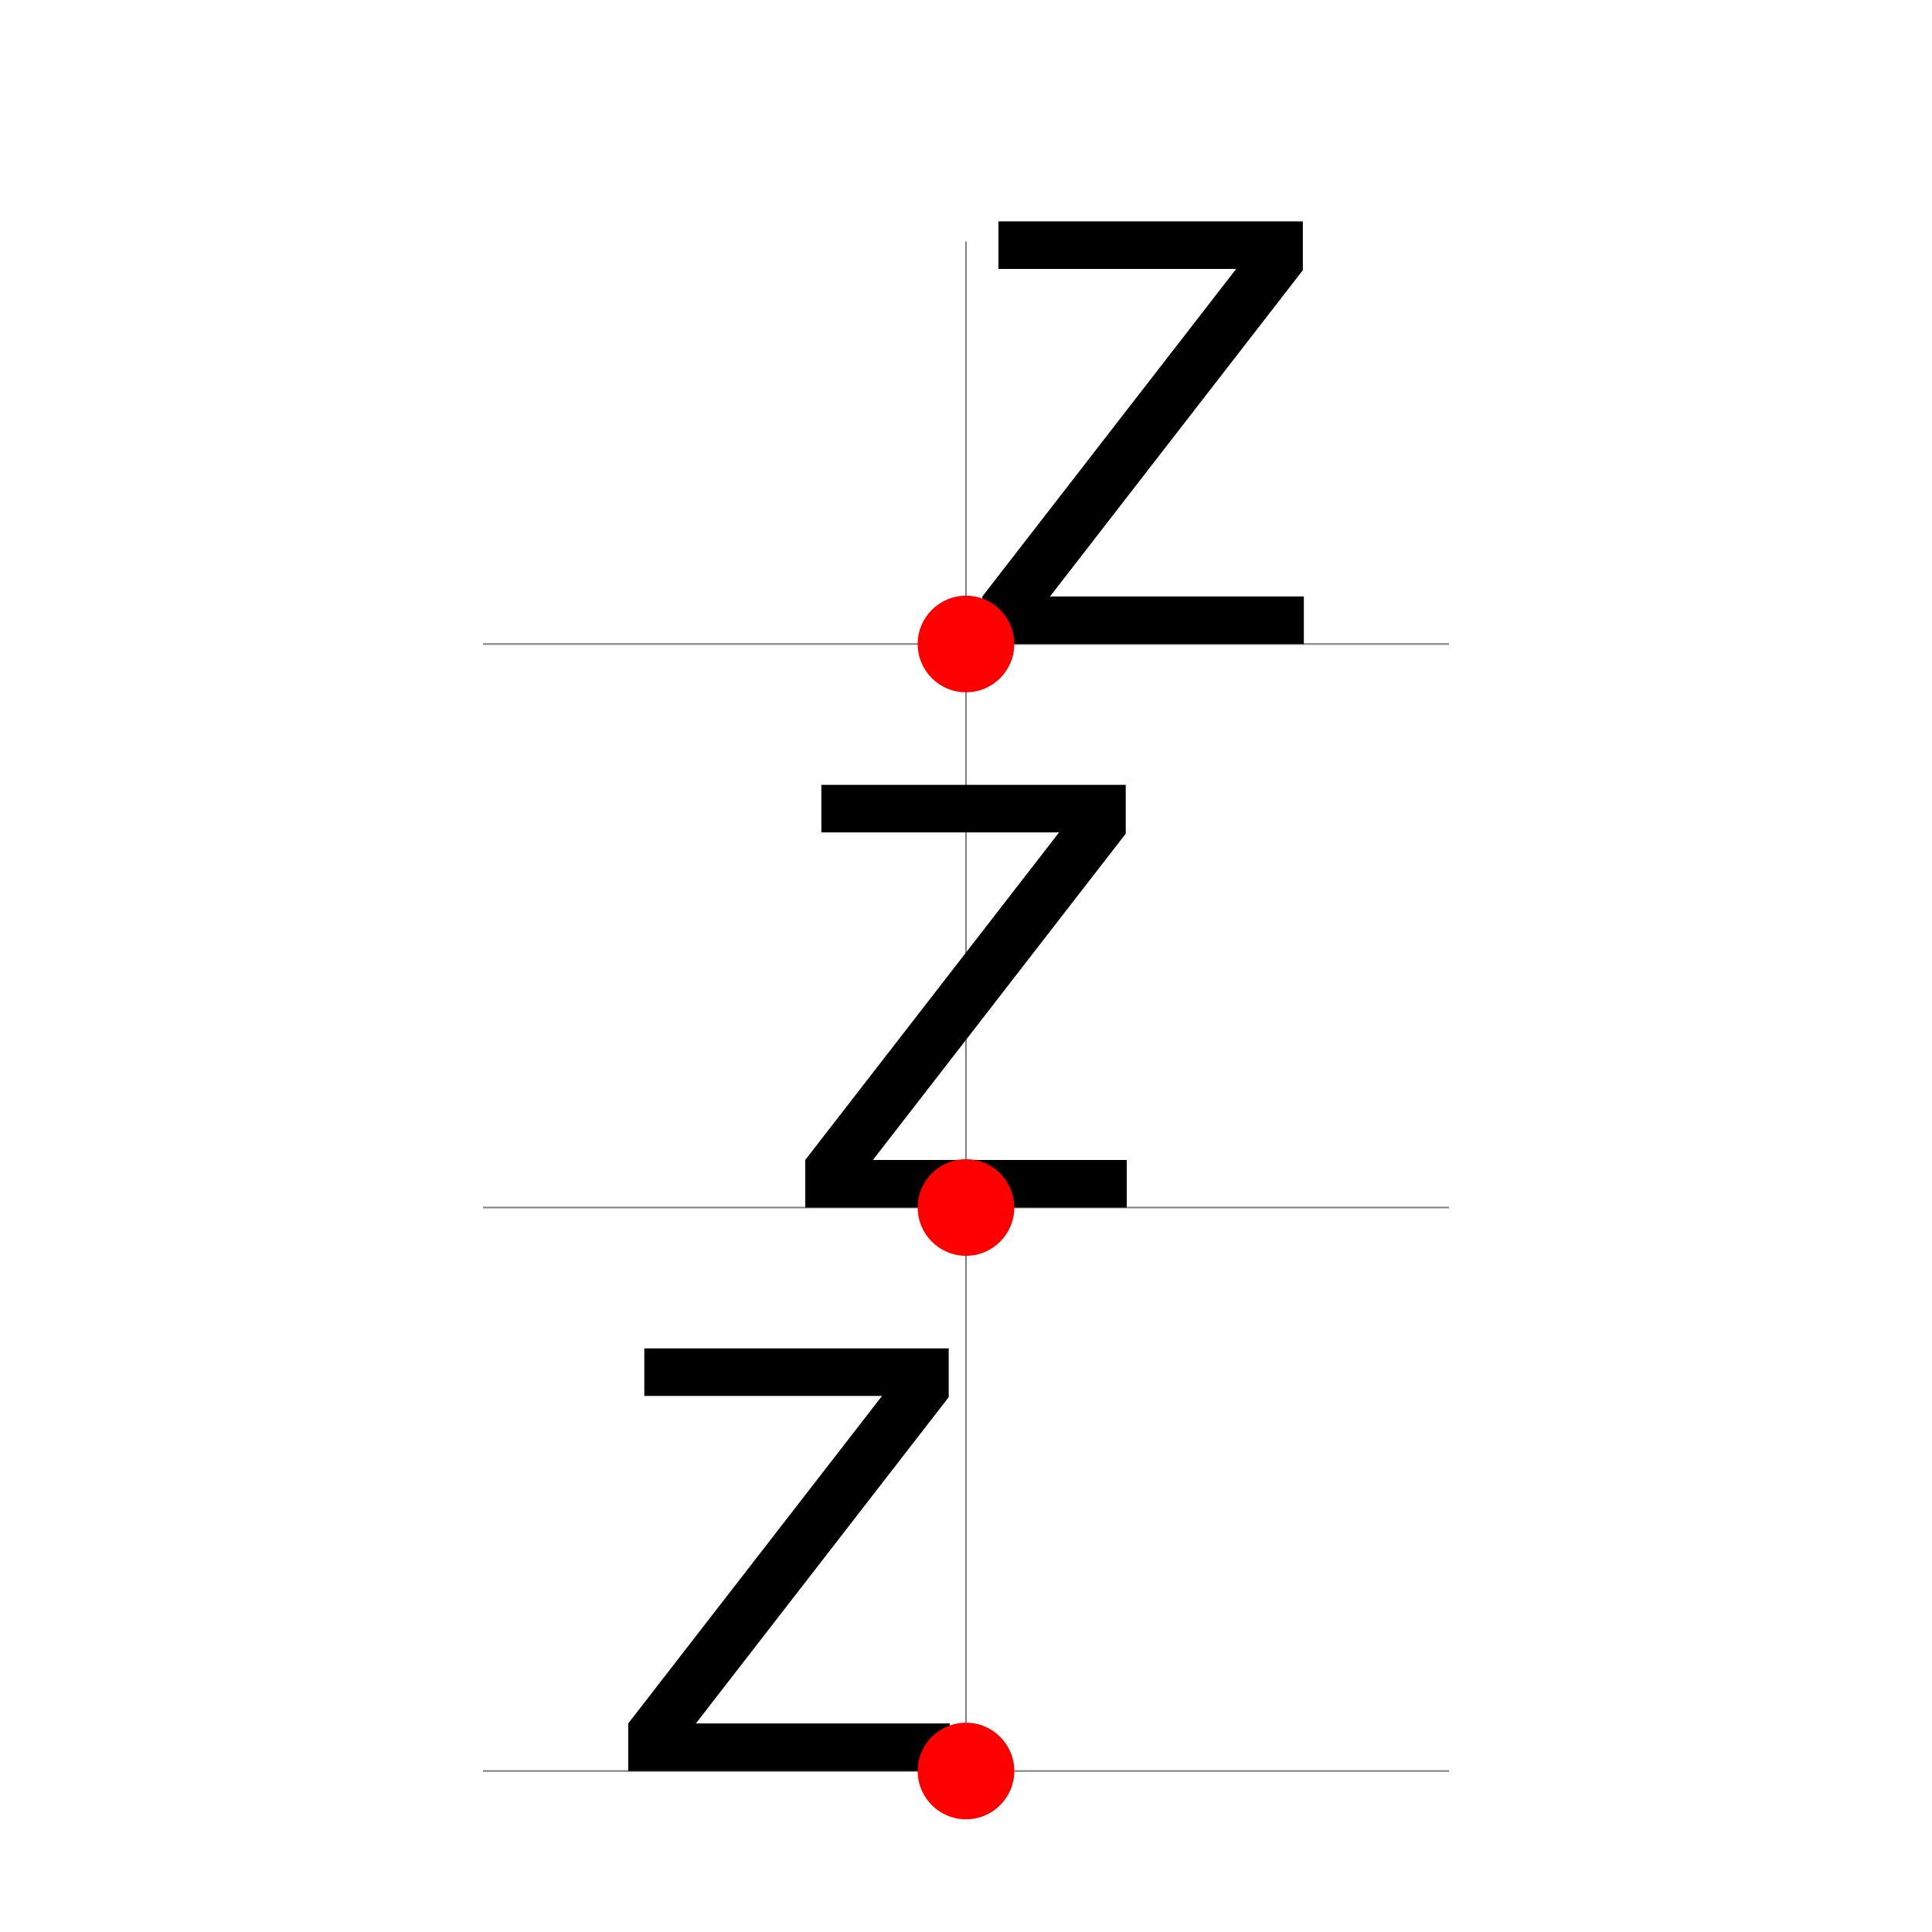
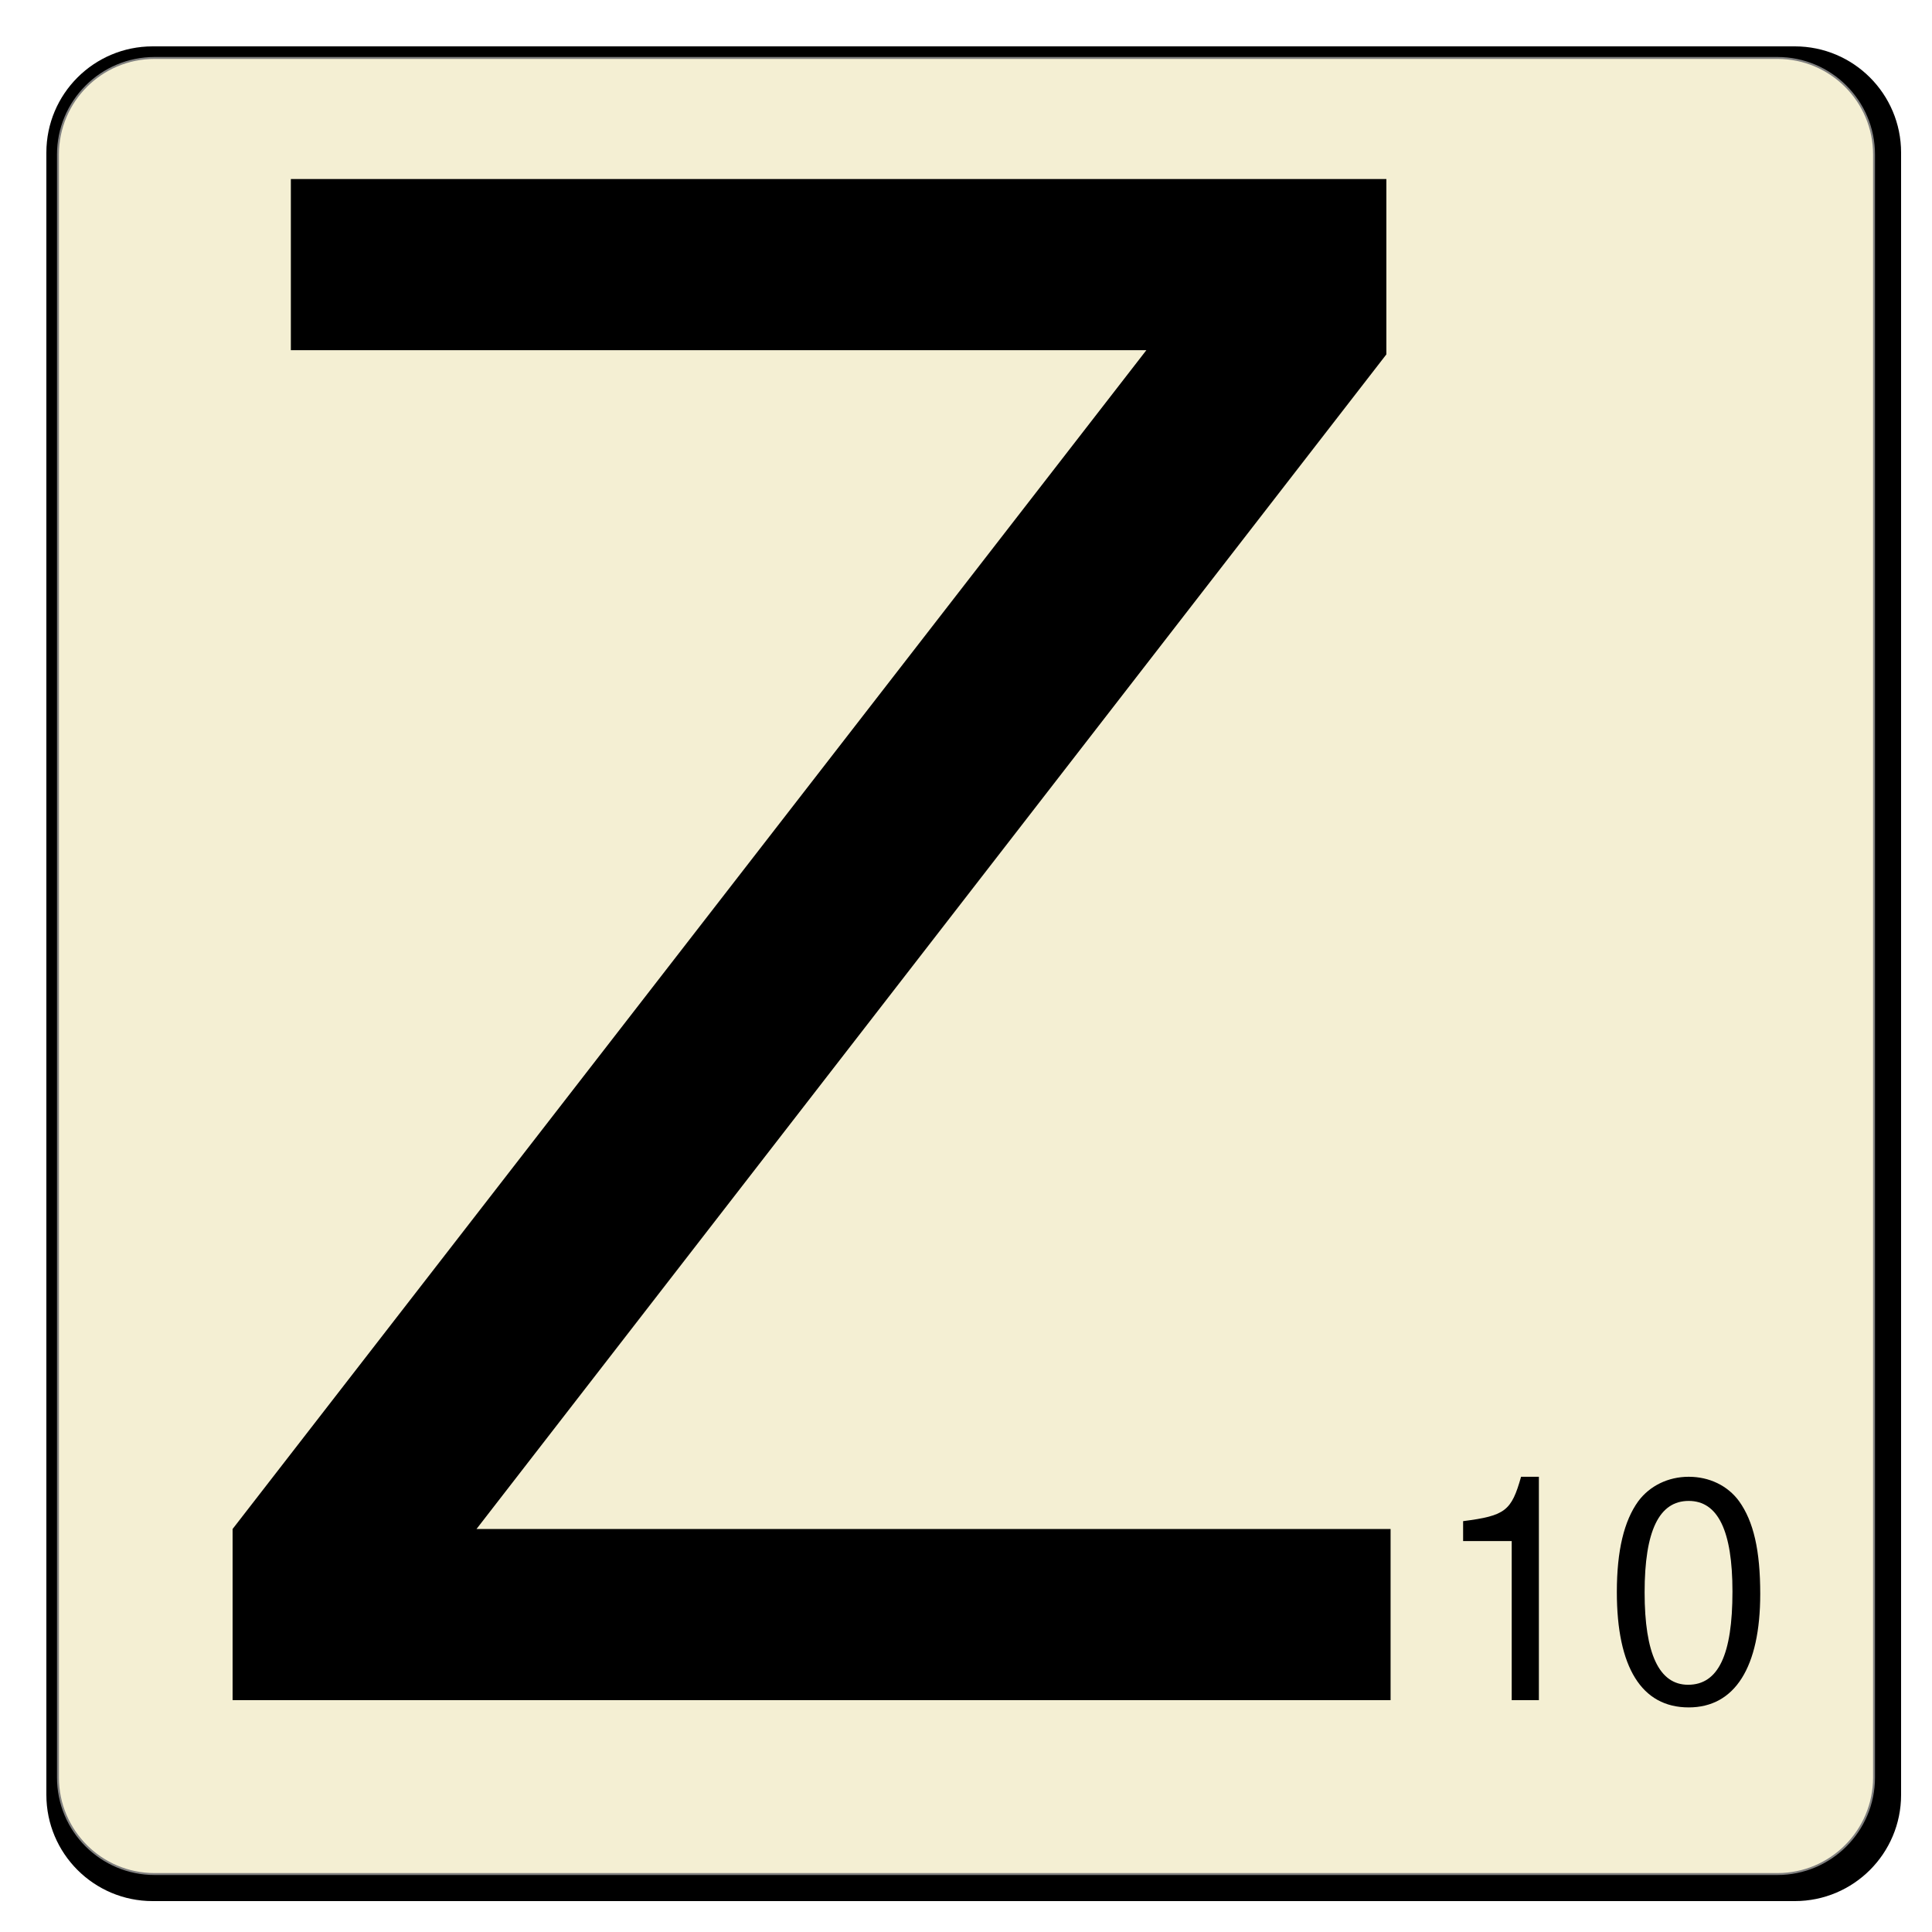
- <svg xmlns="http://www.w3.org/2000/svg" width="320px" height="320px" viewBox="0 0 120 120">
-   <path d="M60,15 L60,110 M30,40 L90,40 M30,75 L90,75 M30,110 L90,110" stroke="grey" stroke-width="0.1" />
-   <text text-anchor="start" x="60" y="40">Z</text>
-   <text text-anchor="middle" x="60" y="75">Z</text>
-   <text text-anchor="end" x="60" y="110">Z</text>
-   <circle cx="60" cy="40" r="3" fill="red" />
-   <circle cx="60" cy="75" r="3" fill="red" />
-   <circle cx="60" cy="110" r="3" fill="red" />
+ <svg xmlns="http://www.w3.org/2000/svg" width="1024px" height="1024px" viewBox="0 0 100 100">
+   <rect x="2.9" y="2.9" width="95" height="95" rx="5" ry="5" stroke-width="1" stroke="black" fill="black" />
+   <rect x="3" y="3" width="94" height="94" rx="5" ry="5" stroke-width="0.1" stroke="grey" fill="#F4EFD3" />
+   <text class="letter" text-anchor="middle" x="42" y="88">Z</text>
+   <text class="score" text-anchor="middle" x="83" y="88">10</text>
  <style>
-   text {
-     font: 36px Verdana, Helvetica, Arial, sans-serif;
+   text.letter {
+     font: 108px Helvetica, Arial, Verdana, sans-serif;
  }
+ 
+   text.score {
+       font: 16px Helvetica, Arial, Verdana, sans-serif;
+   }
+ 
+   path {
+     rx: 10px;
+     ry: 10px;
+   }
+ 
  </style>
</svg>
